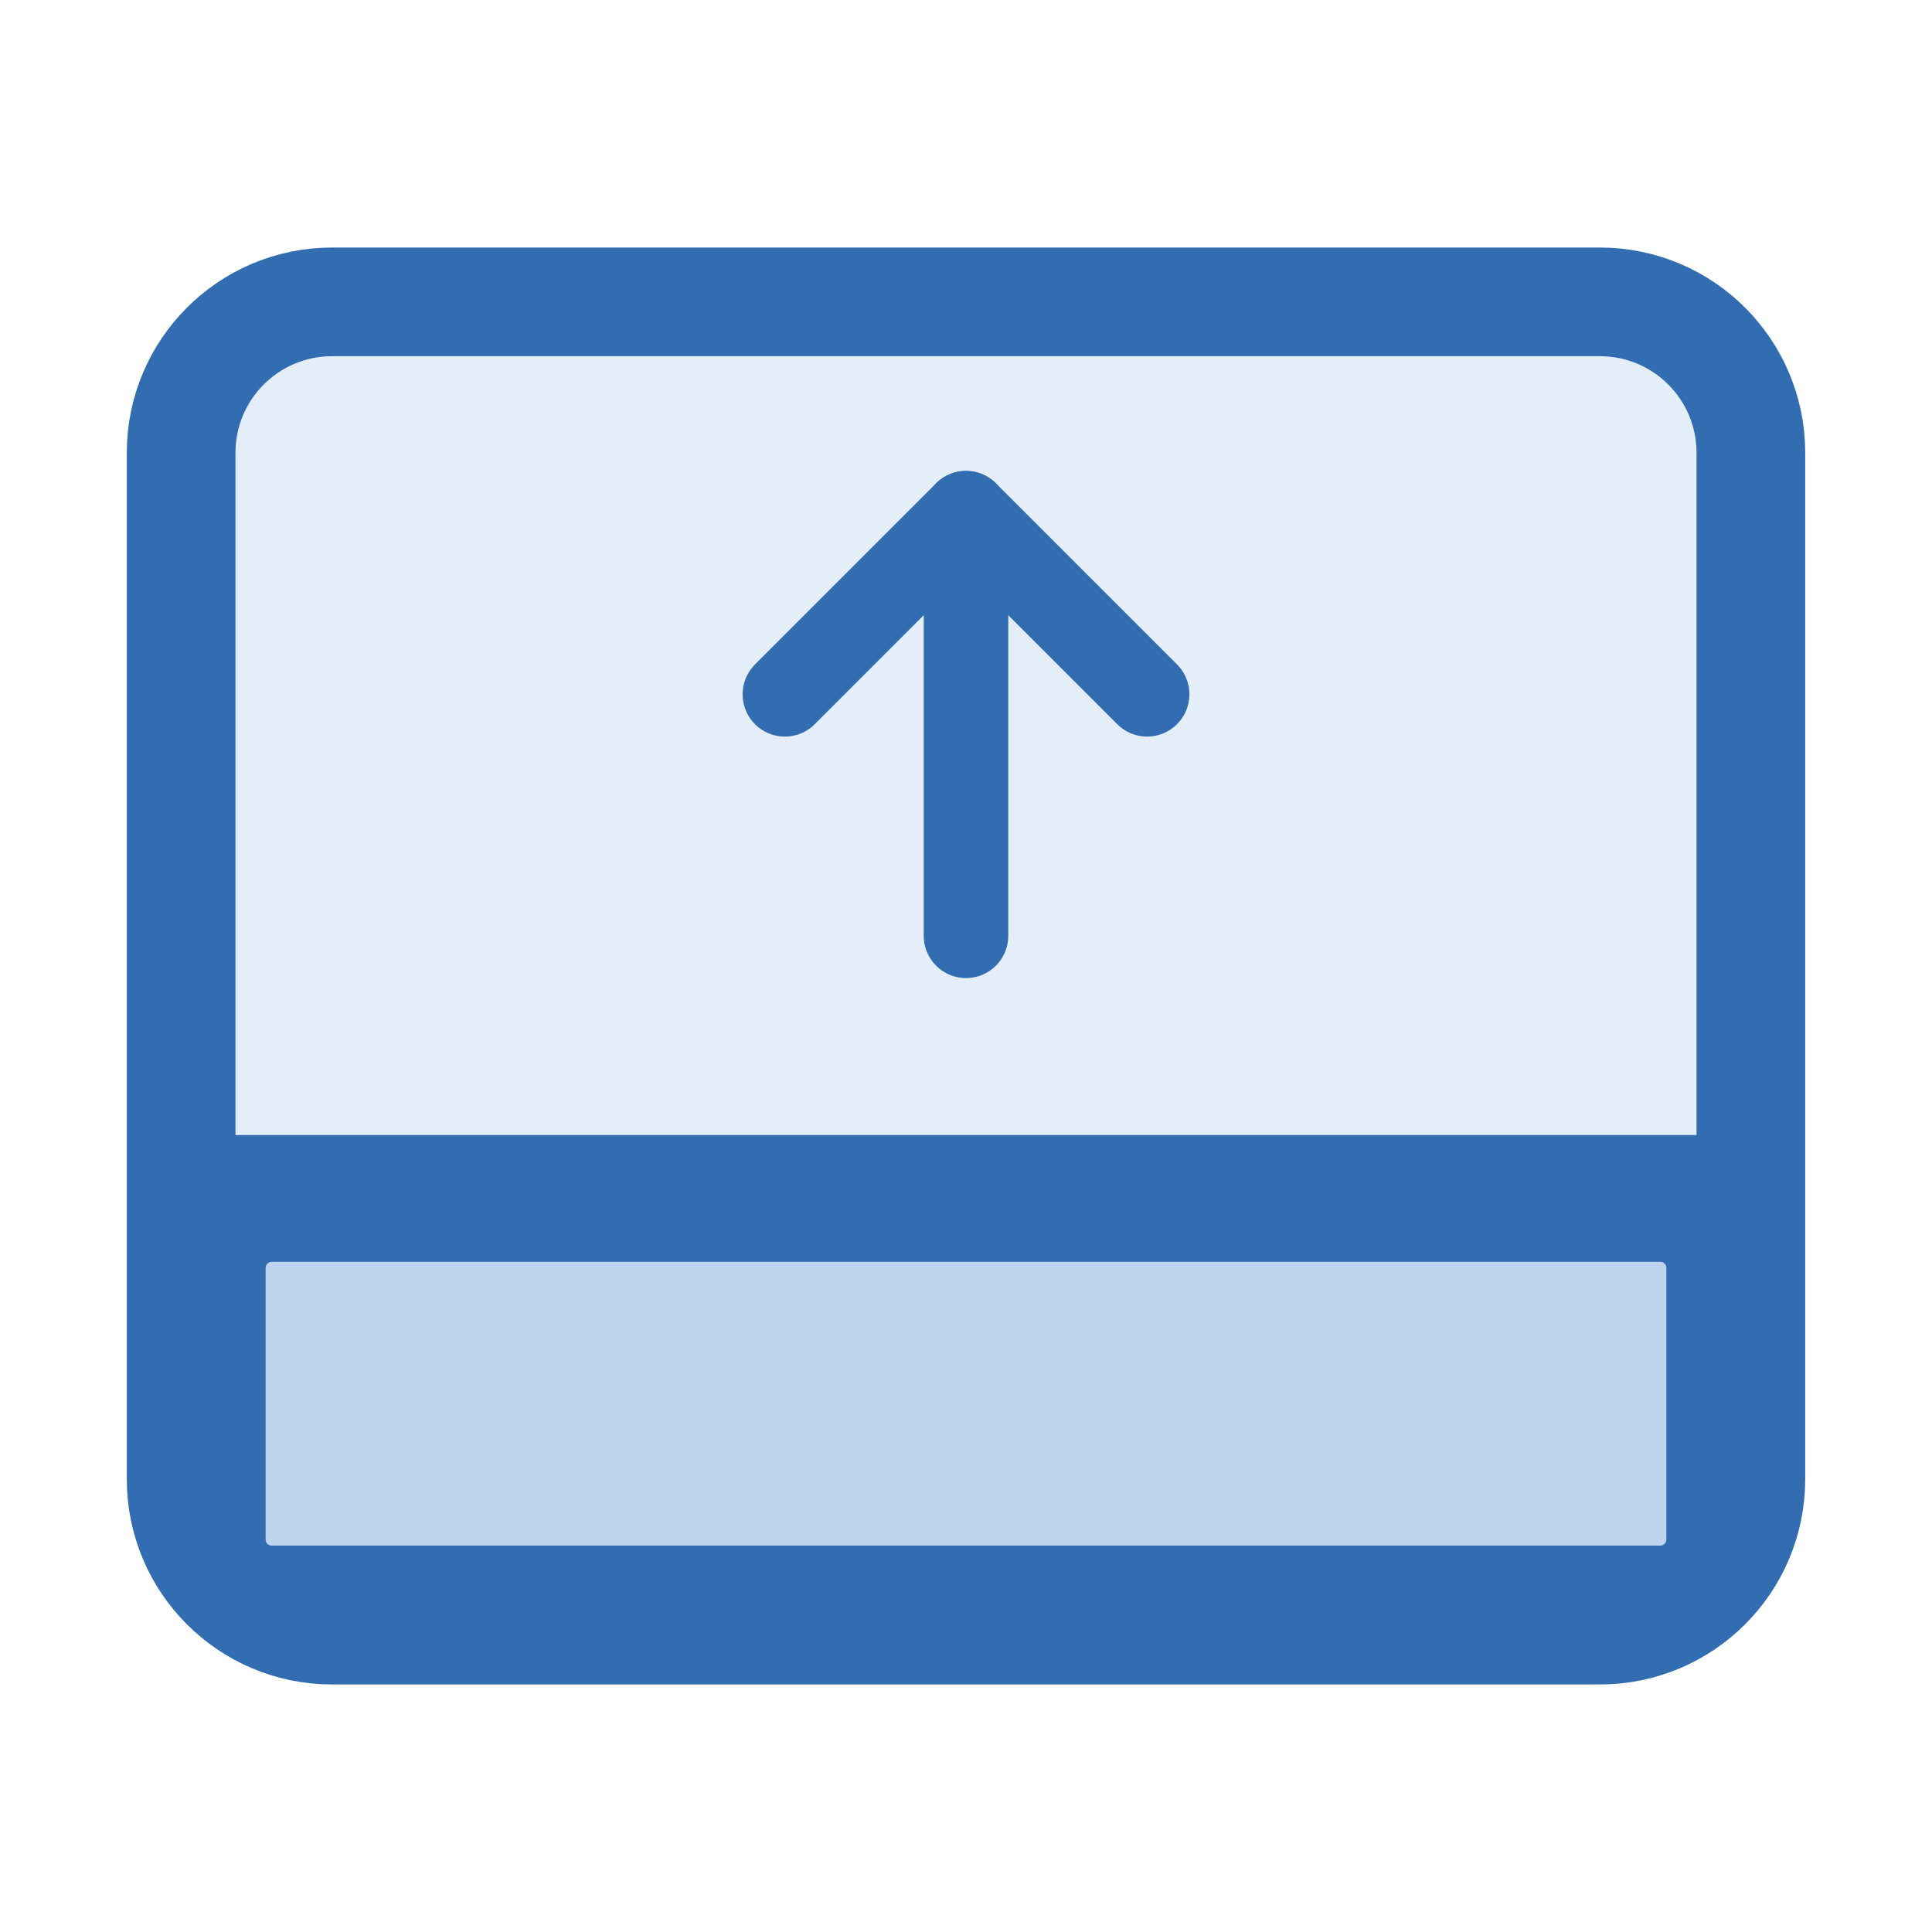
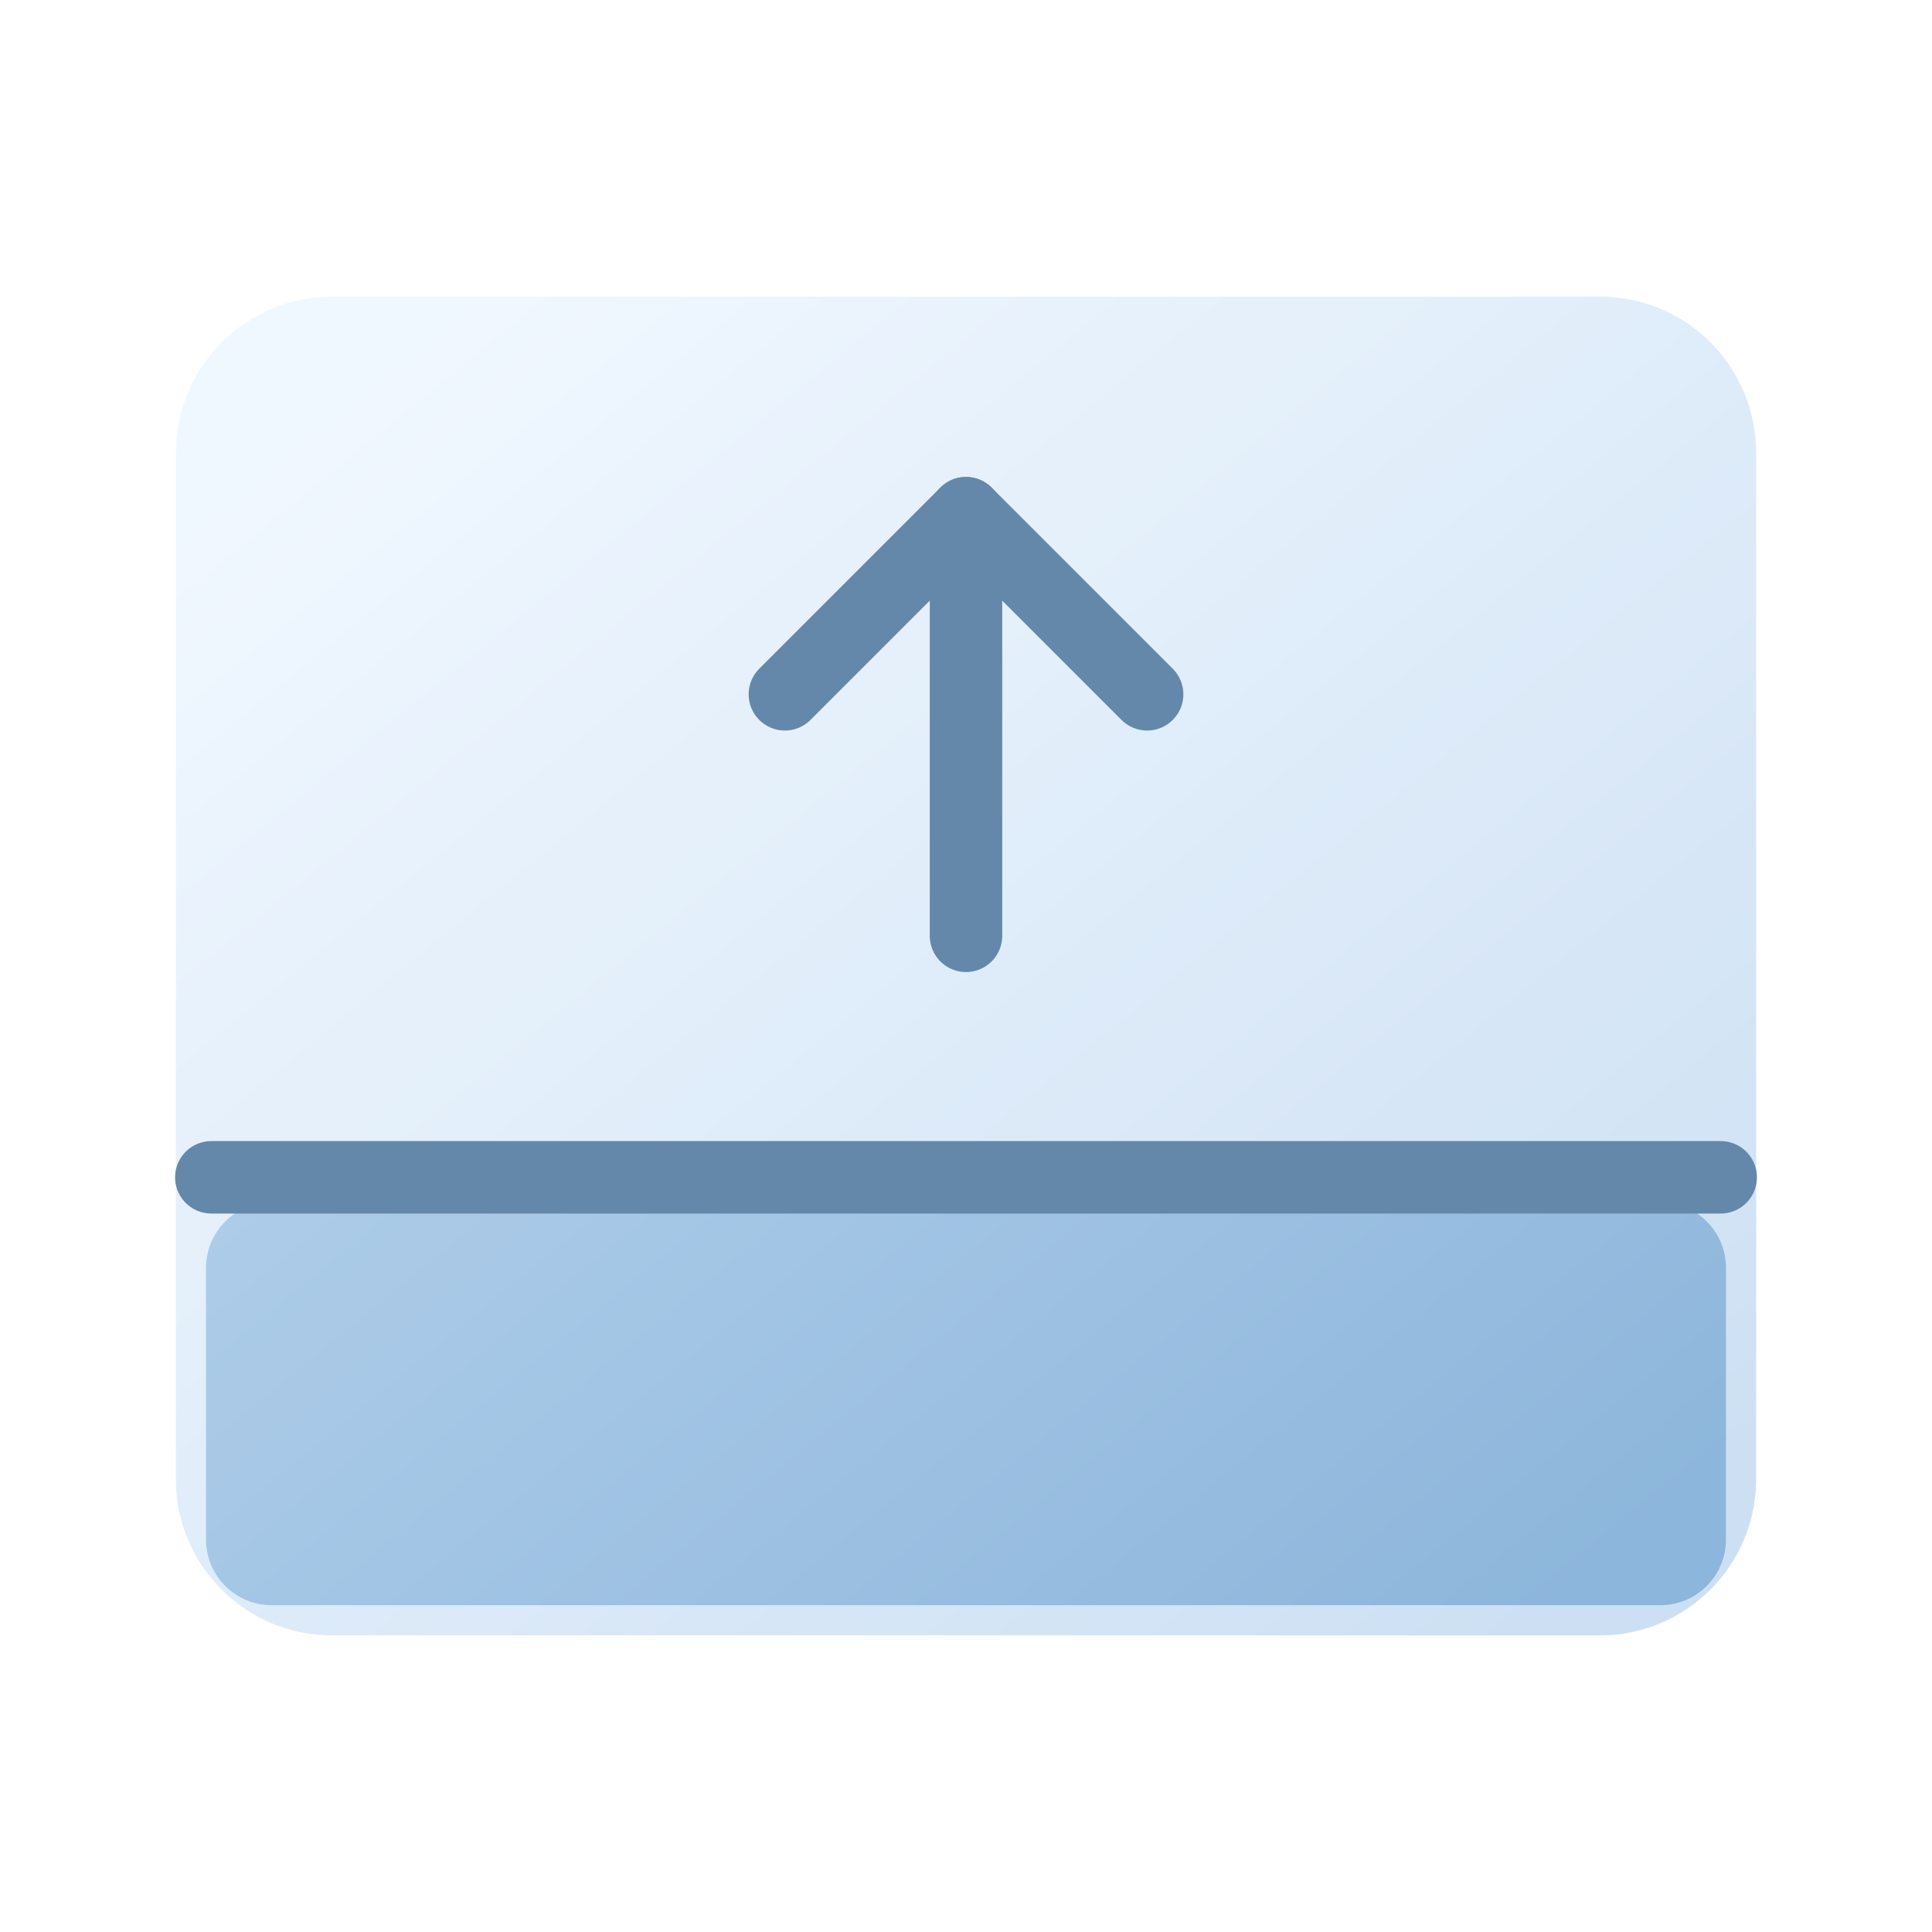
<svg xmlns="http://www.w3.org/2000/svg" width="256" height="256" viewBox="0 0 256 256" role="img" aria-label="Show history">
-   <defs />
-   <g transform="scale(4)">
-     <g transform="translate(0 0) scale(1)">
-       <rect x="6" y="10" width="52" height="44" rx="5" fill="#e4eef9" stroke="#326db2" stroke-width="3.6" stroke-linecap="round" stroke-linejoin="round" />
-       <rect x="7" y="40" width="50" height="13" rx="2" fill="#bfd4ee" stroke="#326db2" stroke-width="3.6" stroke-linecap="round" stroke-linejoin="round" />
-       <path d="M7 39h50" fill="none" stroke="#326db2" stroke-width="2.8" stroke-linecap="round" stroke-linejoin="round" />
-       <path d="M32 31V17" fill="none" stroke="#326db2" stroke-width="2.8" stroke-linecap="round" stroke-linejoin="round" />
-       <path d="m26 23 6-6 6 6" fill="none" stroke="#326db2" stroke-width="2.8" stroke-linecap="round" stroke-linejoin="round" />
+   <defs>
+     <linearGradient id="frosted-panel-bottom-open-light-material-top" x1="12" y1="12" x2="48" y2="56" gradientUnits="userSpaceOnUse">
+       <stop offset="0" stop-color="#eff7ff" />
+       <stop offset="1" stop-color="#c8ddf2" />
+     </linearGradient>
+     <linearGradient id="frosted-panel-bottom-open-light-material-front" x1="12" y1="12" x2="48" y2="56" gradientUnits="userSpaceOnUse">
+       <stop offset="0" stop-color="#b6d3ee" />
+       <stop offset="1" stop-color="#82afd8" />
+     </linearGradient>
+     <linearGradient id="frosted-panel-bottom-open-light-material-side" x1="12" y1="12" x2="48" y2="56" gradientUnits="userSpaceOnUse">
+       <stop offset="0" stop-color="#7eacd3" />
+       <stop offset="1" stop-color="#5385b5" />
+     </linearGradient>
+   </defs>
+   <g opacity=".91" data-layer="material">
+     <g transform="scale(4)">
+       <g transform="translate(0 0) scale(1)">
+         <rect x="6" y="10" width="52" height="44" rx="5" fill="url(#frosted-panel-bottom-open-light-material-top)" stroke="url(#frosted-panel-bottom-open-light-material-top)" stroke-width="0.35" stroke-linecap="round" stroke-linejoin="round" />
+         <rect x="7" y="40" width="50" height="13" rx="2" fill="url(#frosted-panel-bottom-open-light-material-front)" stroke="url(#frosted-panel-bottom-open-light-material-front)" stroke-width="0.35" stroke-linecap="round" stroke-linejoin="round" />
+         <path d="M7 39h50" fill="none" stroke="#547ca2" stroke-width="2.4" stroke-linecap="round" stroke-linejoin="round" />
+         <path d="M32 31V17" fill="none" stroke="#547ca2" stroke-width="2.4" stroke-linecap="round" stroke-linejoin="round" />
+         <path d="m26 23 6-6 6 6" fill="none" stroke="#547ca2" stroke-width="2.4" stroke-linecap="round" stroke-linejoin="round" />
+       </g>
    </g>
  </g>
</svg>
